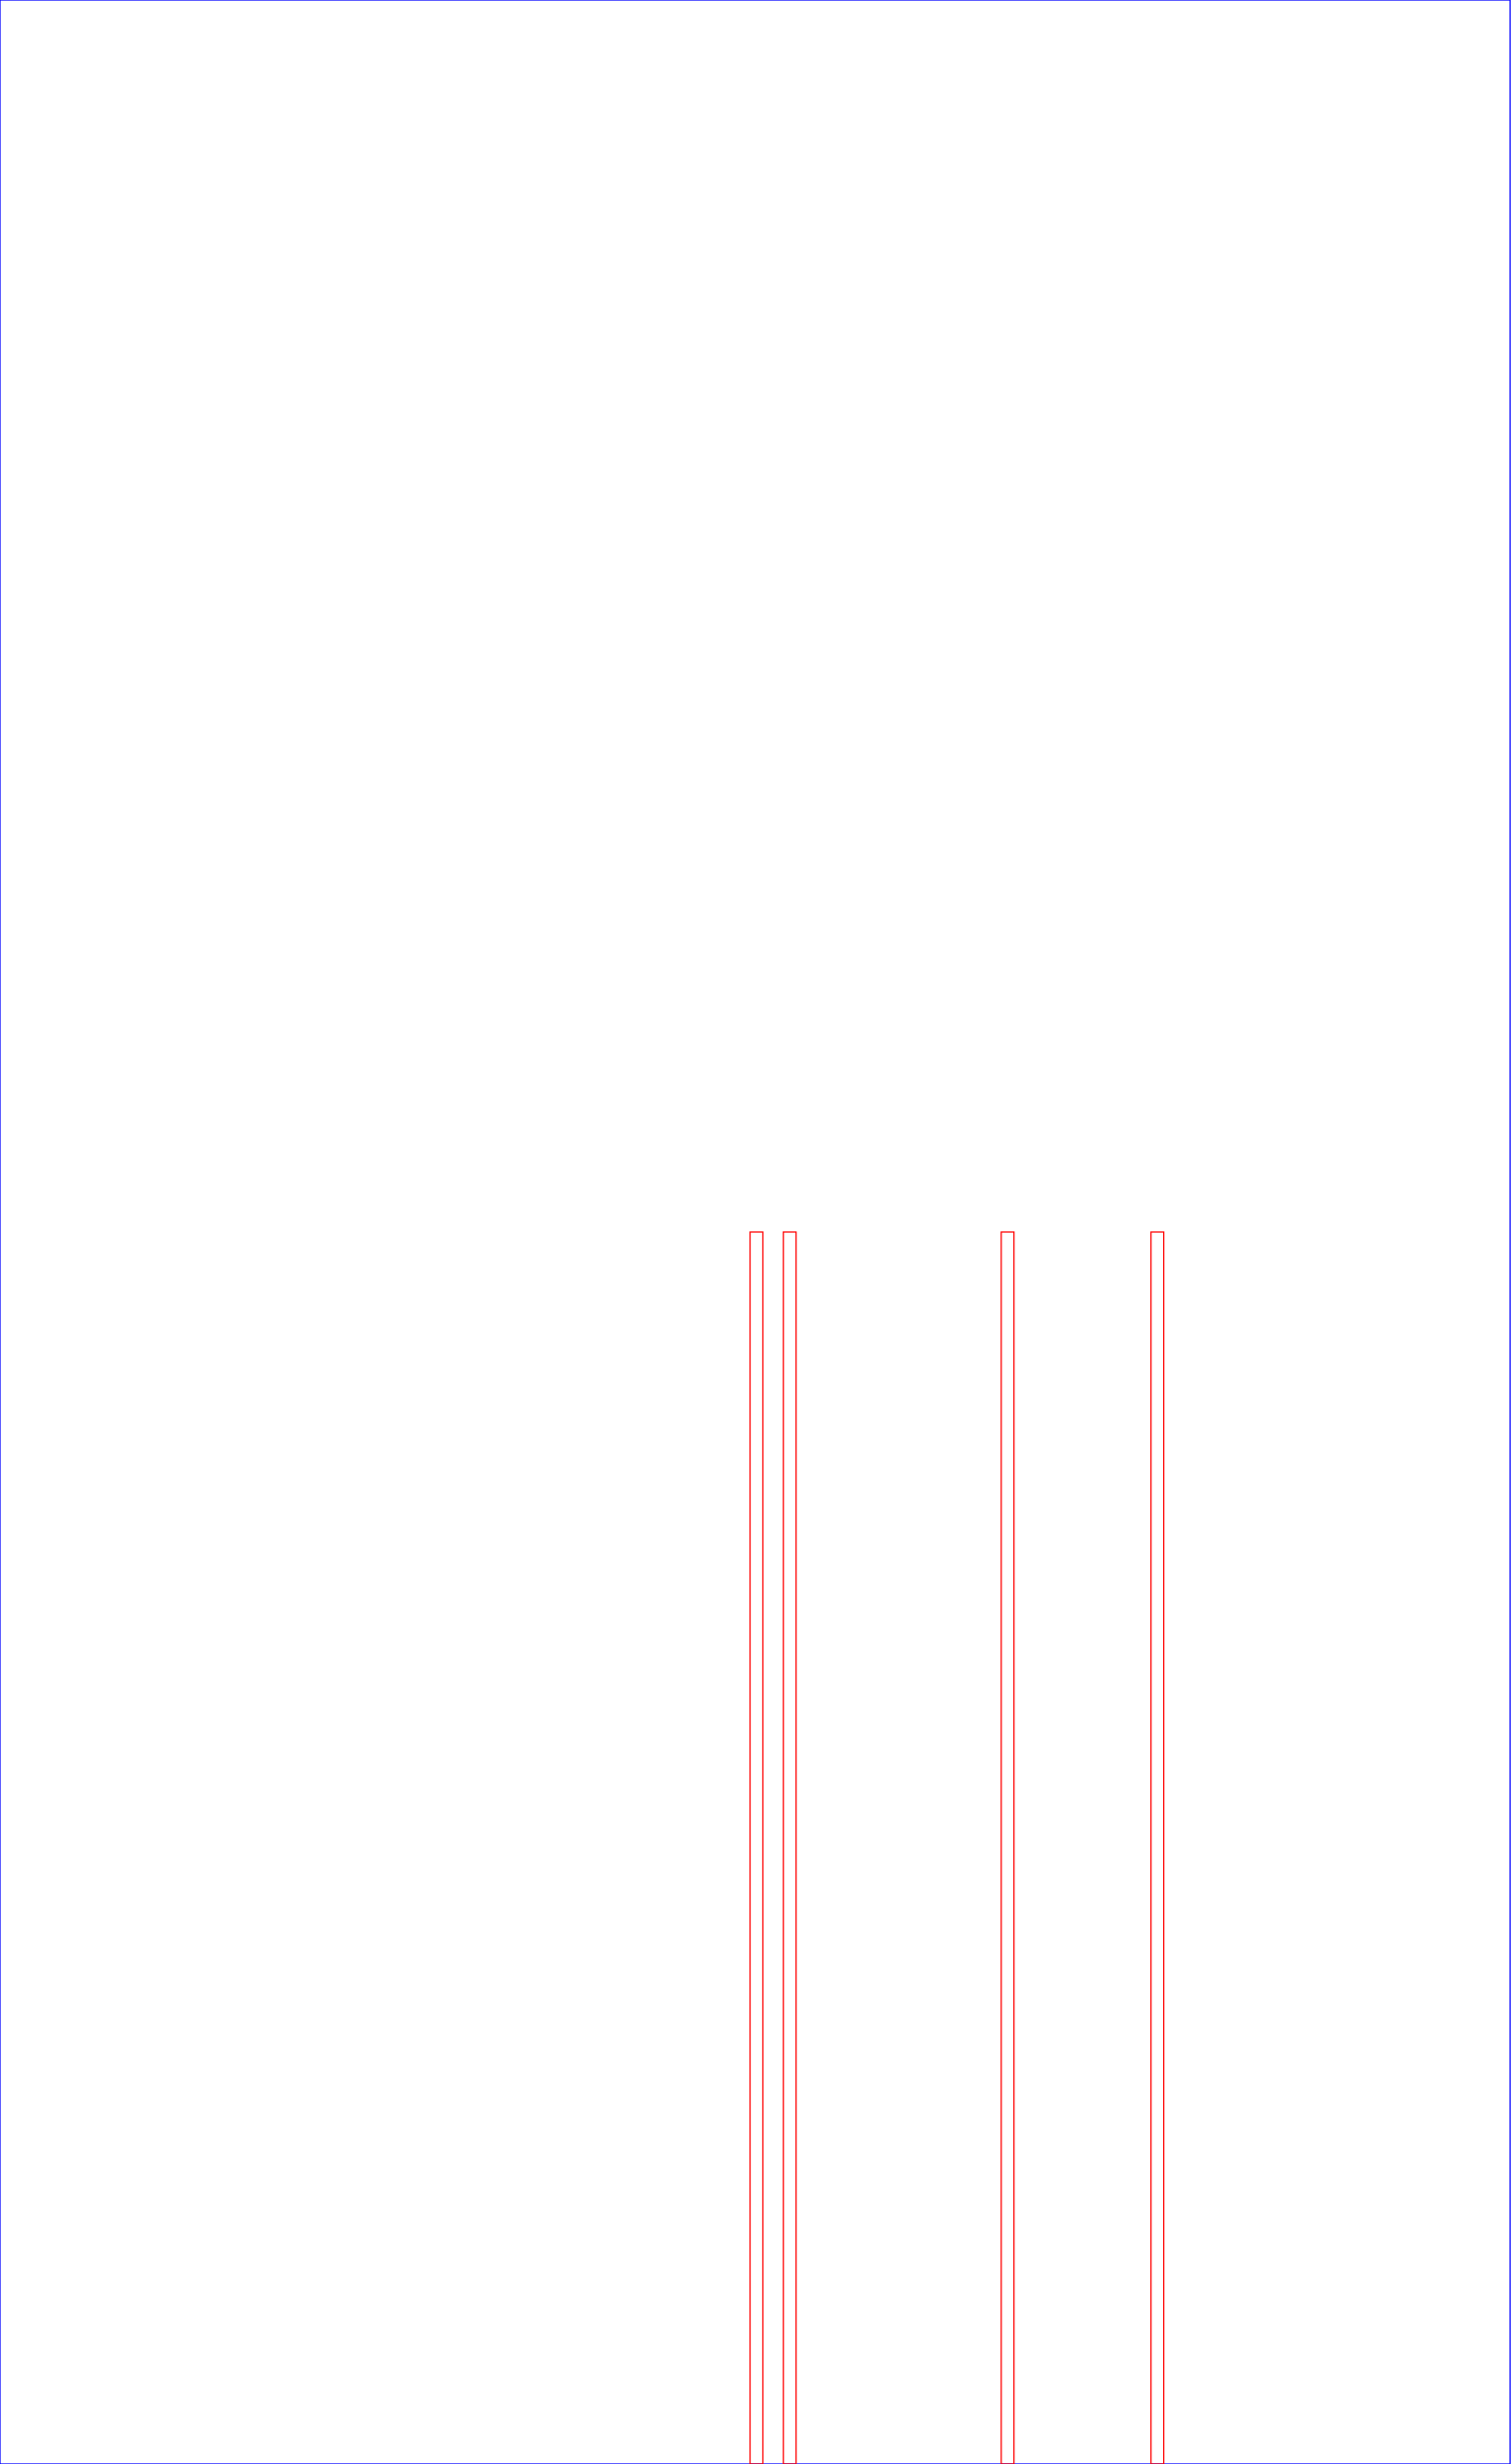
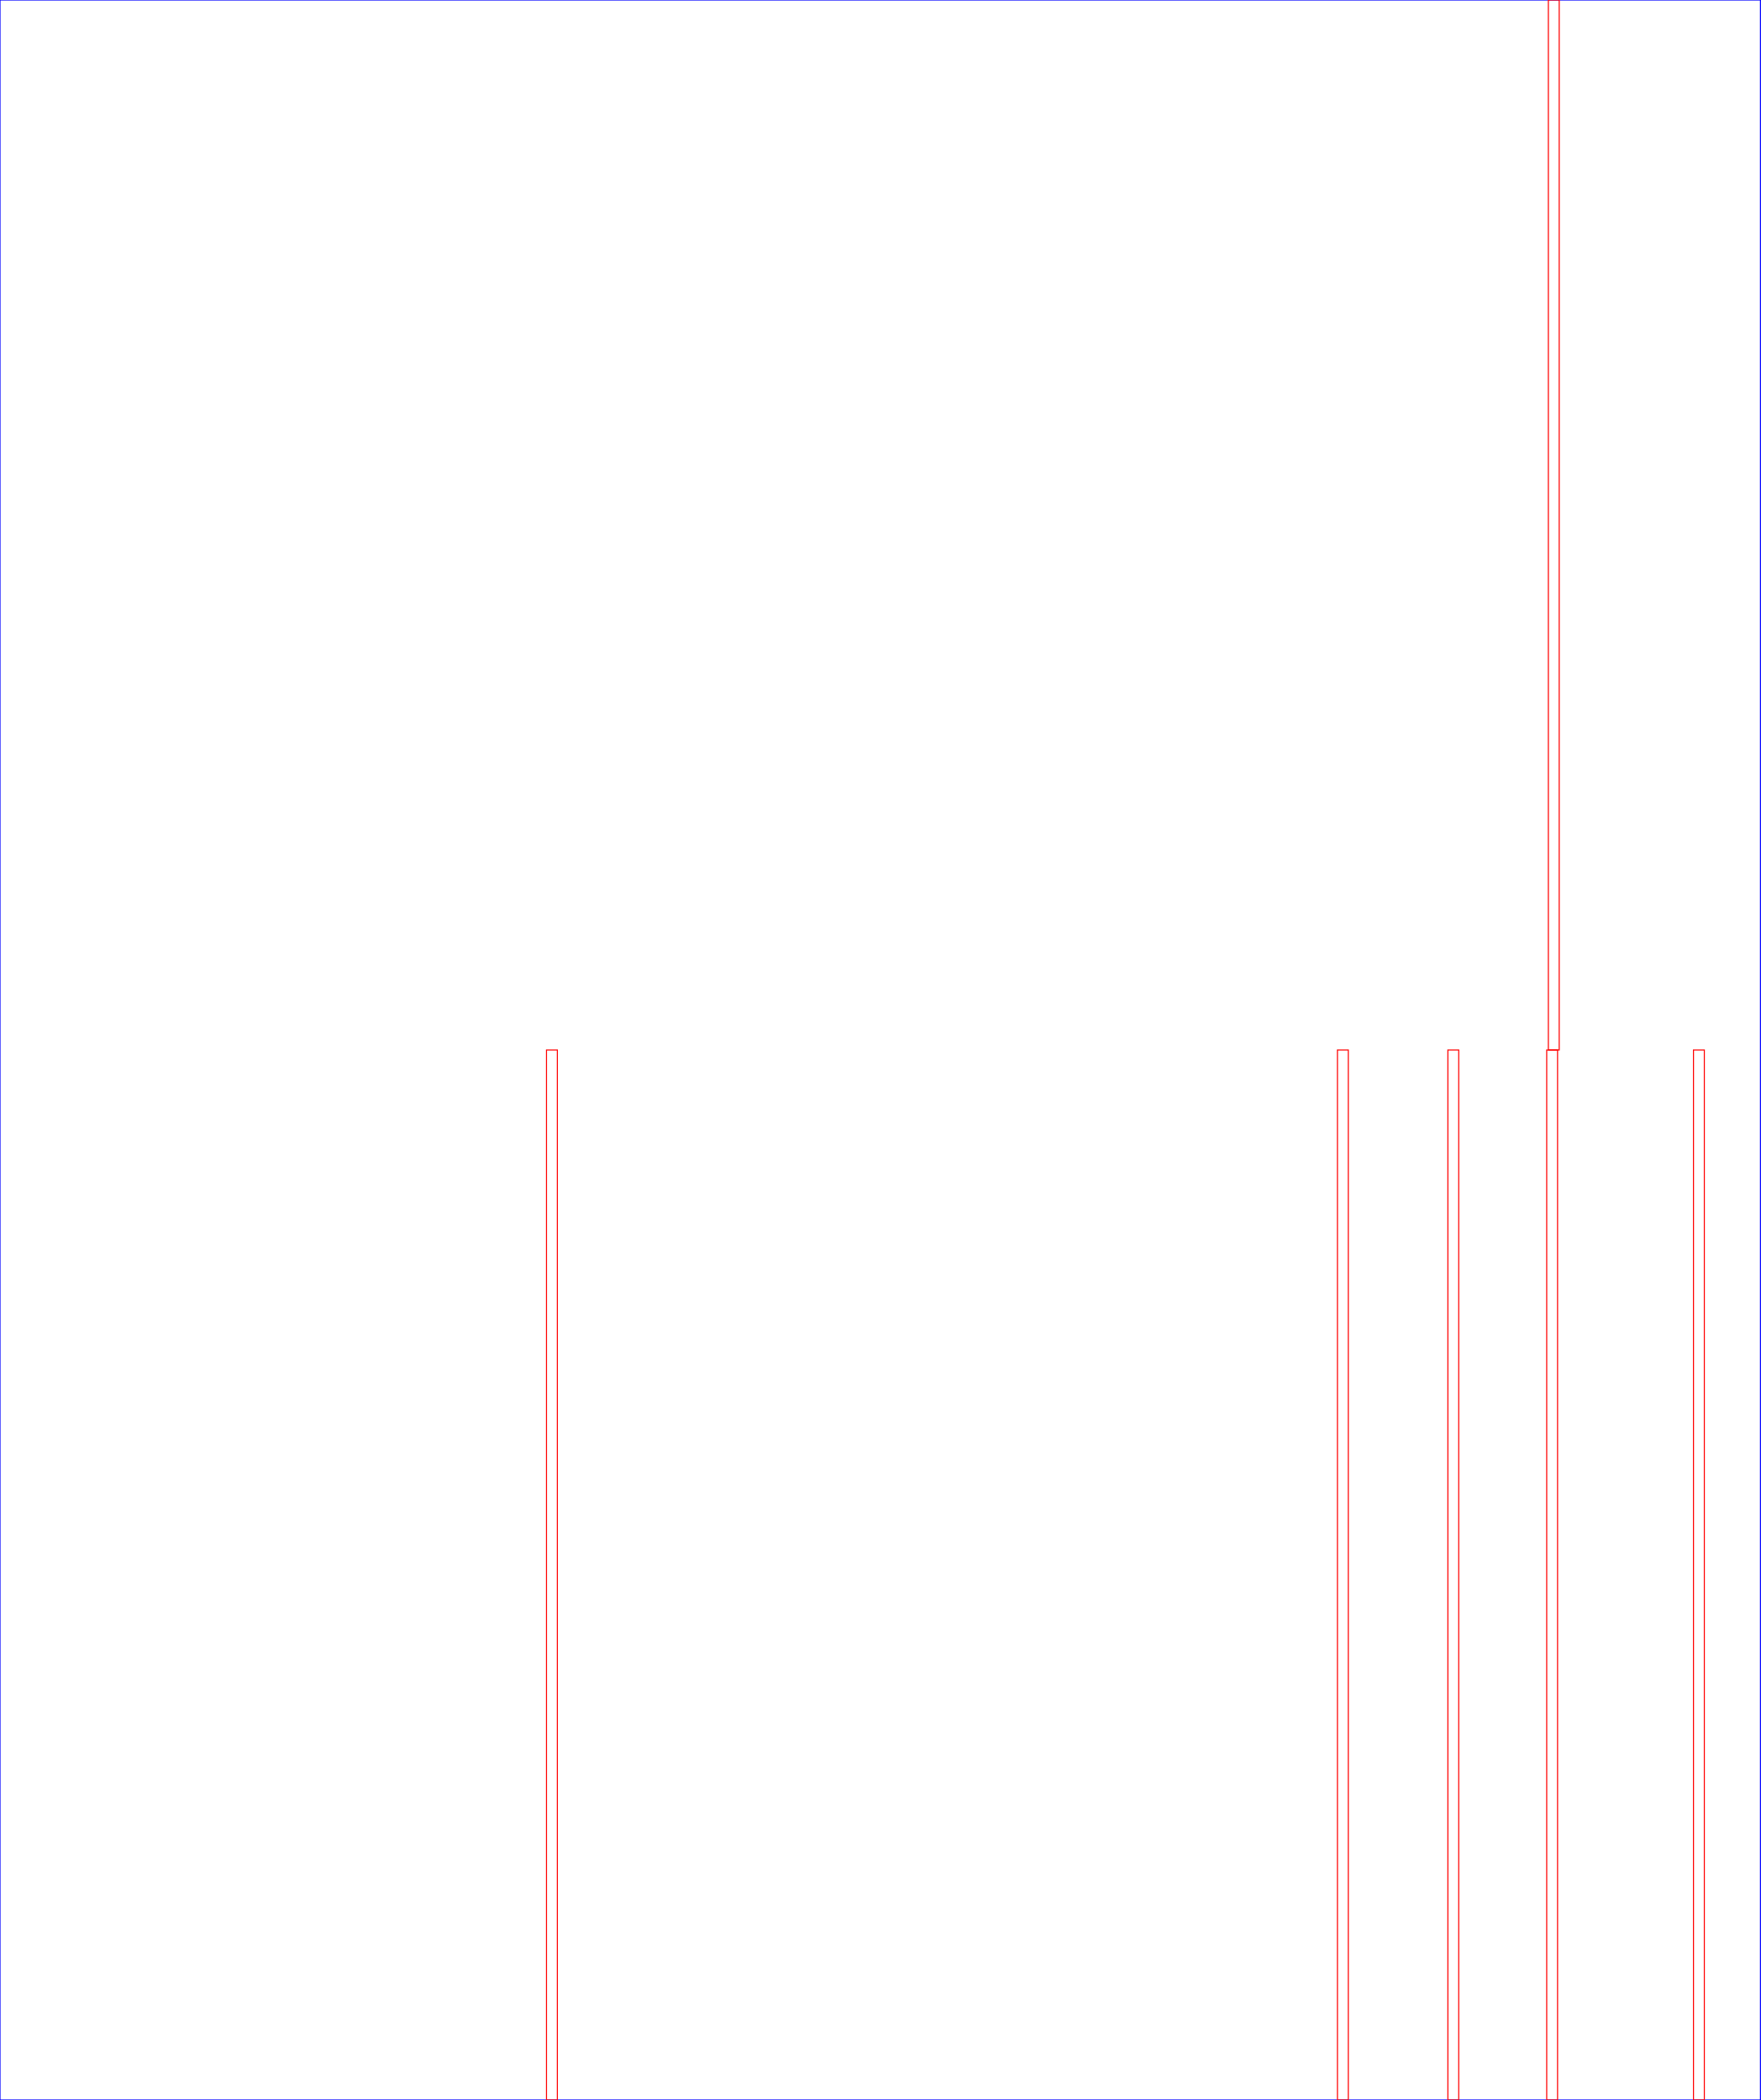
- <svg xmlns="http://www.w3.org/2000/svg" baseProfile="full" height="600mm" version="1.1" viewBox="0 0 367.701 600" width="367.701mm">
+ <svg xmlns="http://www.w3.org/2000/svg" baseProfile="full" height="600mm" version="1.1" viewBox="0 0 502.883 600" width="502.883mm">
  <defs />
  <g fill="none" id="outline" stroke="blue" stroke-width="0.3">
-     <polygon points="0.0,600 367.701,600 367.701,0.0 0.0,0.0 0.0,600" />
+     <polygon points="0.0,600 502.883,600 502.883,0.0 0.0,0.0 0.0,600" />
  </g>
  <g fill="none" id="slot" stroke="red" stroke-width="0.3">
-     <polygon points="190.74,600 193.84,600 193.84,300 190.74,300 190.74,600" />
-     <polygon points="243.797,600 246.897,600 246.897,300 243.797,300 243.797,600" />
-     <polygon points="182.644,600 185.744,600 185.744,300 182.644,300 182.644,600" />
-     <polygon points="280.265,600 283.365,600 283.365,300 280.265,300 280.265,600" />
+     <polygon points="382.051,600 385.151,600 385.151,300 382.051,300 382.051,600" />
+     <polygon points="483.753,600 486.853,600 486.853,300 483.753,300 483.753,600" />
+     <polygon points="156.11,600 159.21,600 159.21,300 156.11,300 156.11,600" />
+     <polygon points="441.828,600 444.928,600 444.928,300 441.828,300 441.828,600" />
+     <polygon points="442.298,300 445.398,300 445.398,0.0 442.298,0.0 442.298,300" />
+     <polygon points="413.593,600 416.693,600 416.693,300 413.593,300 413.593,600" />
  </g>
  <g fill="#66bb66" fill-opacity="0.25" id="piece" stroke="green" stroke-width="0.3" />
</svg>
